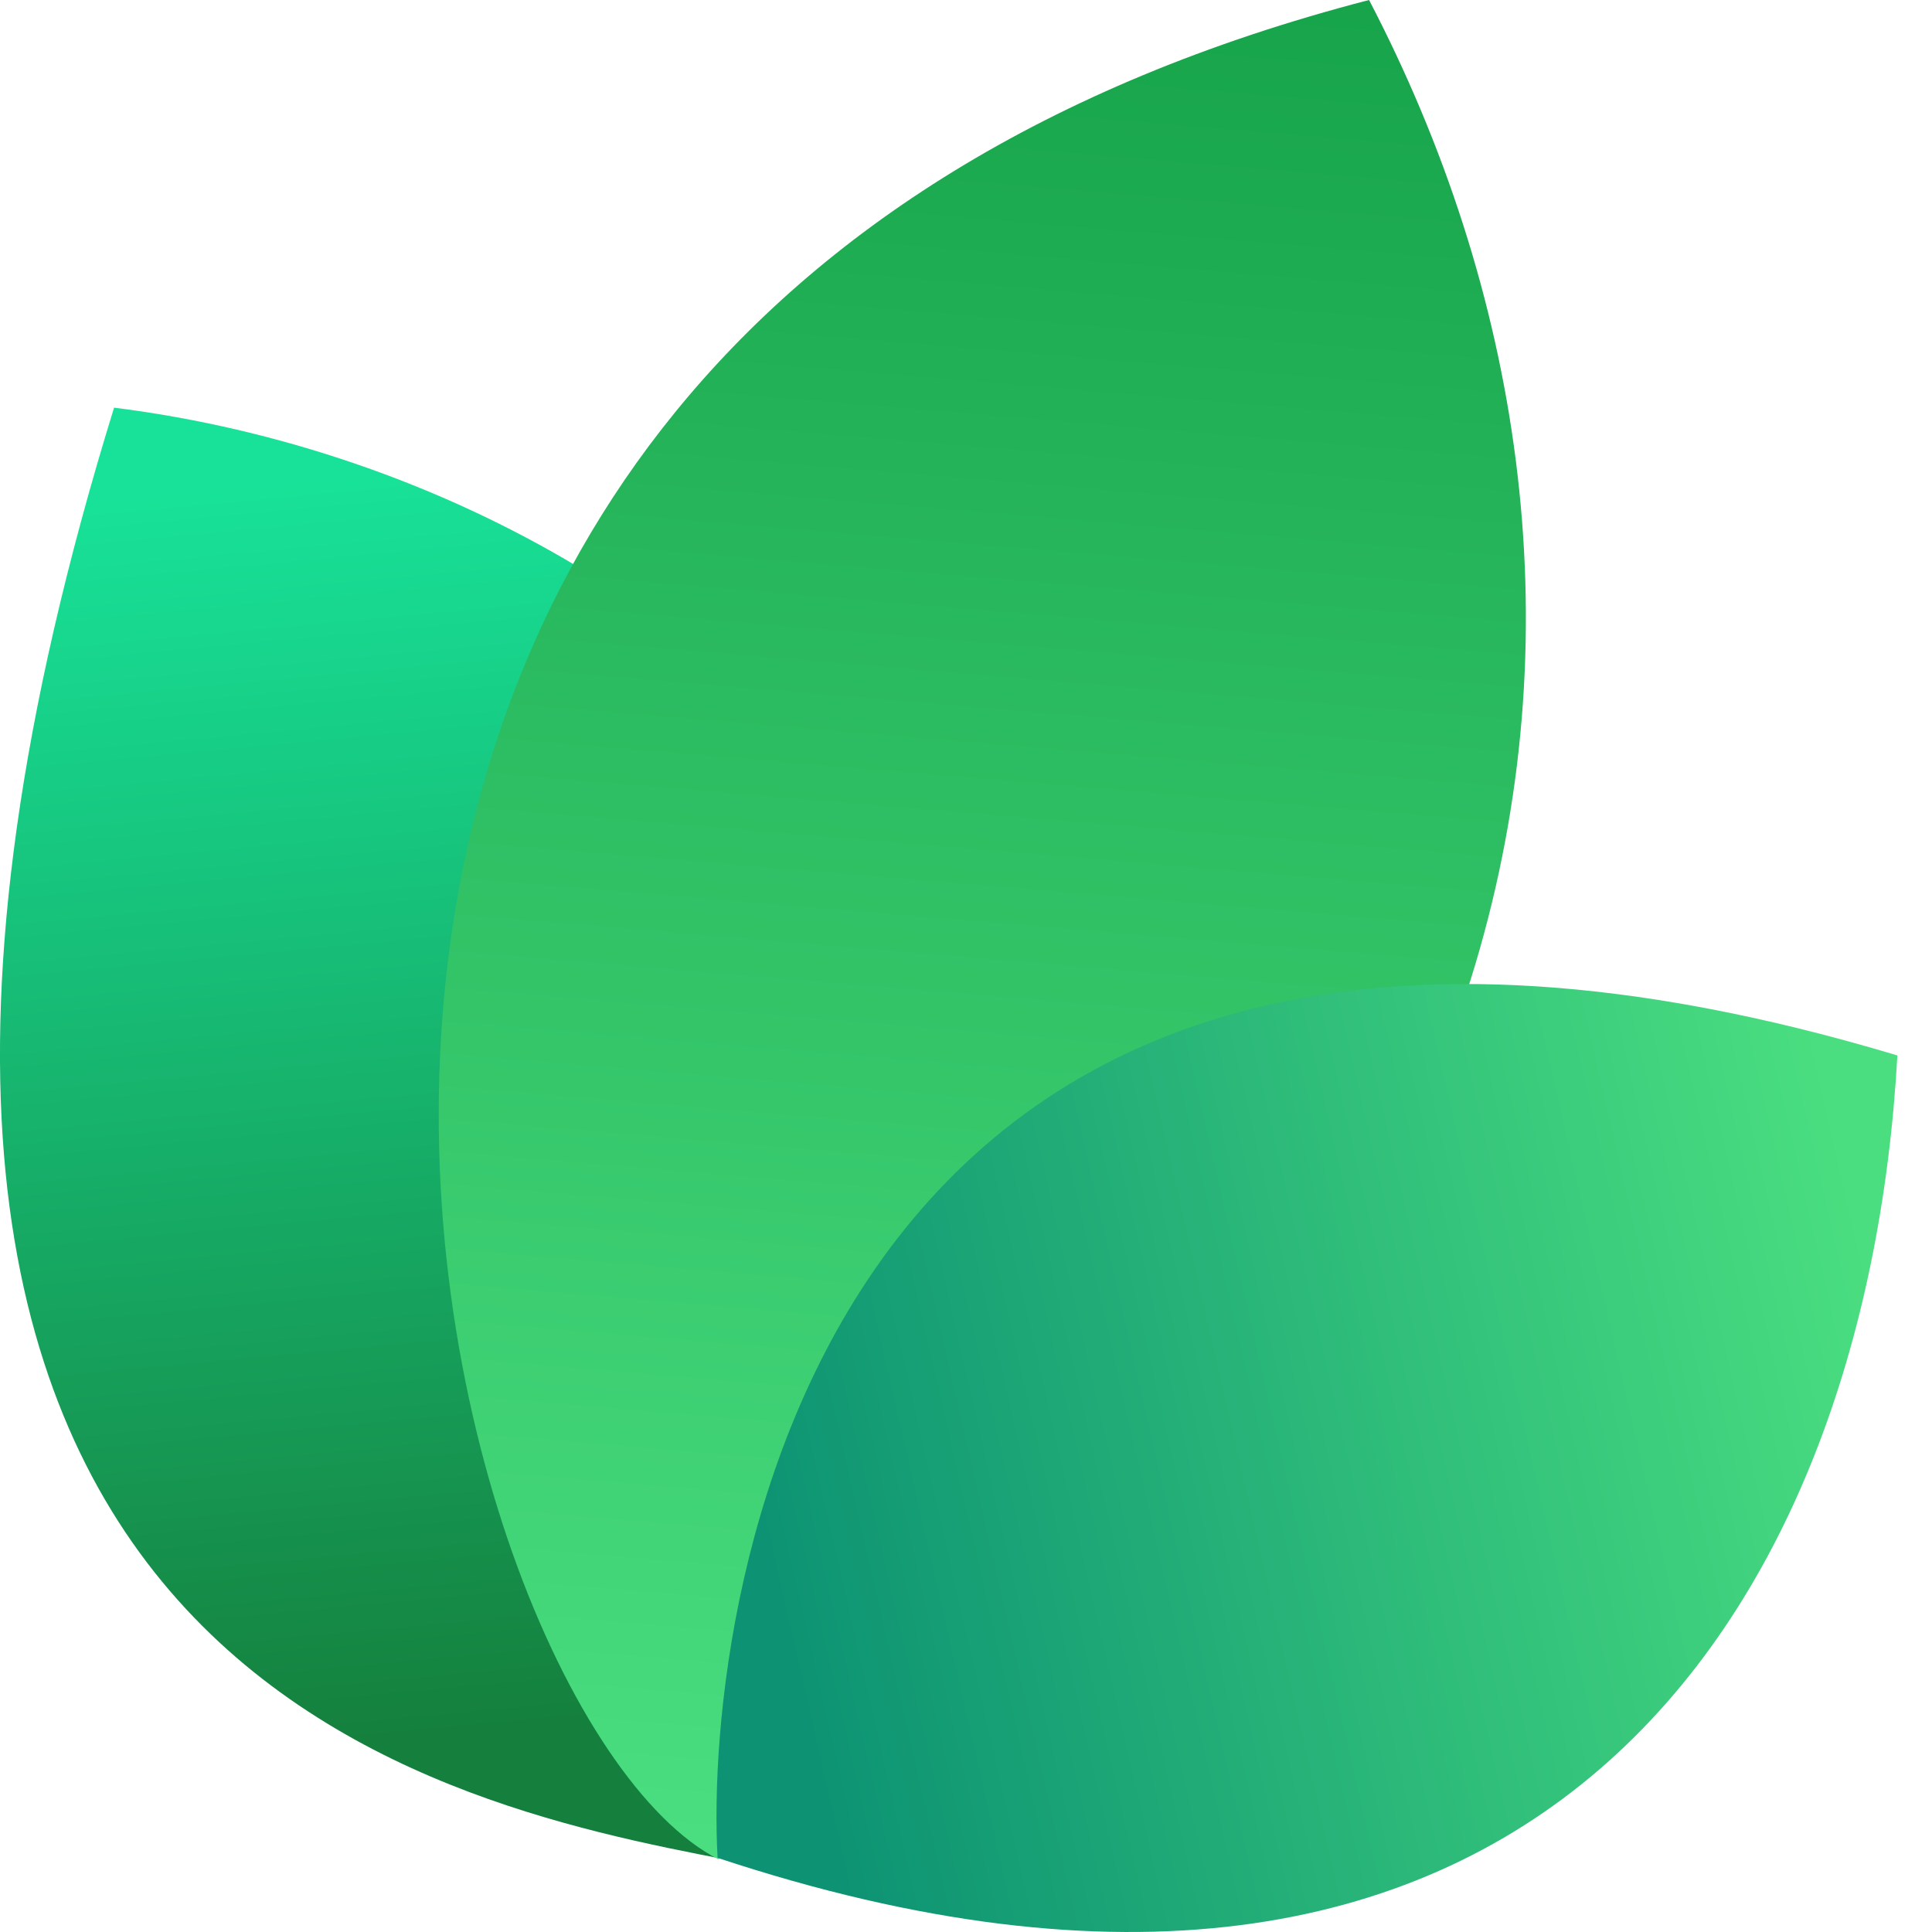
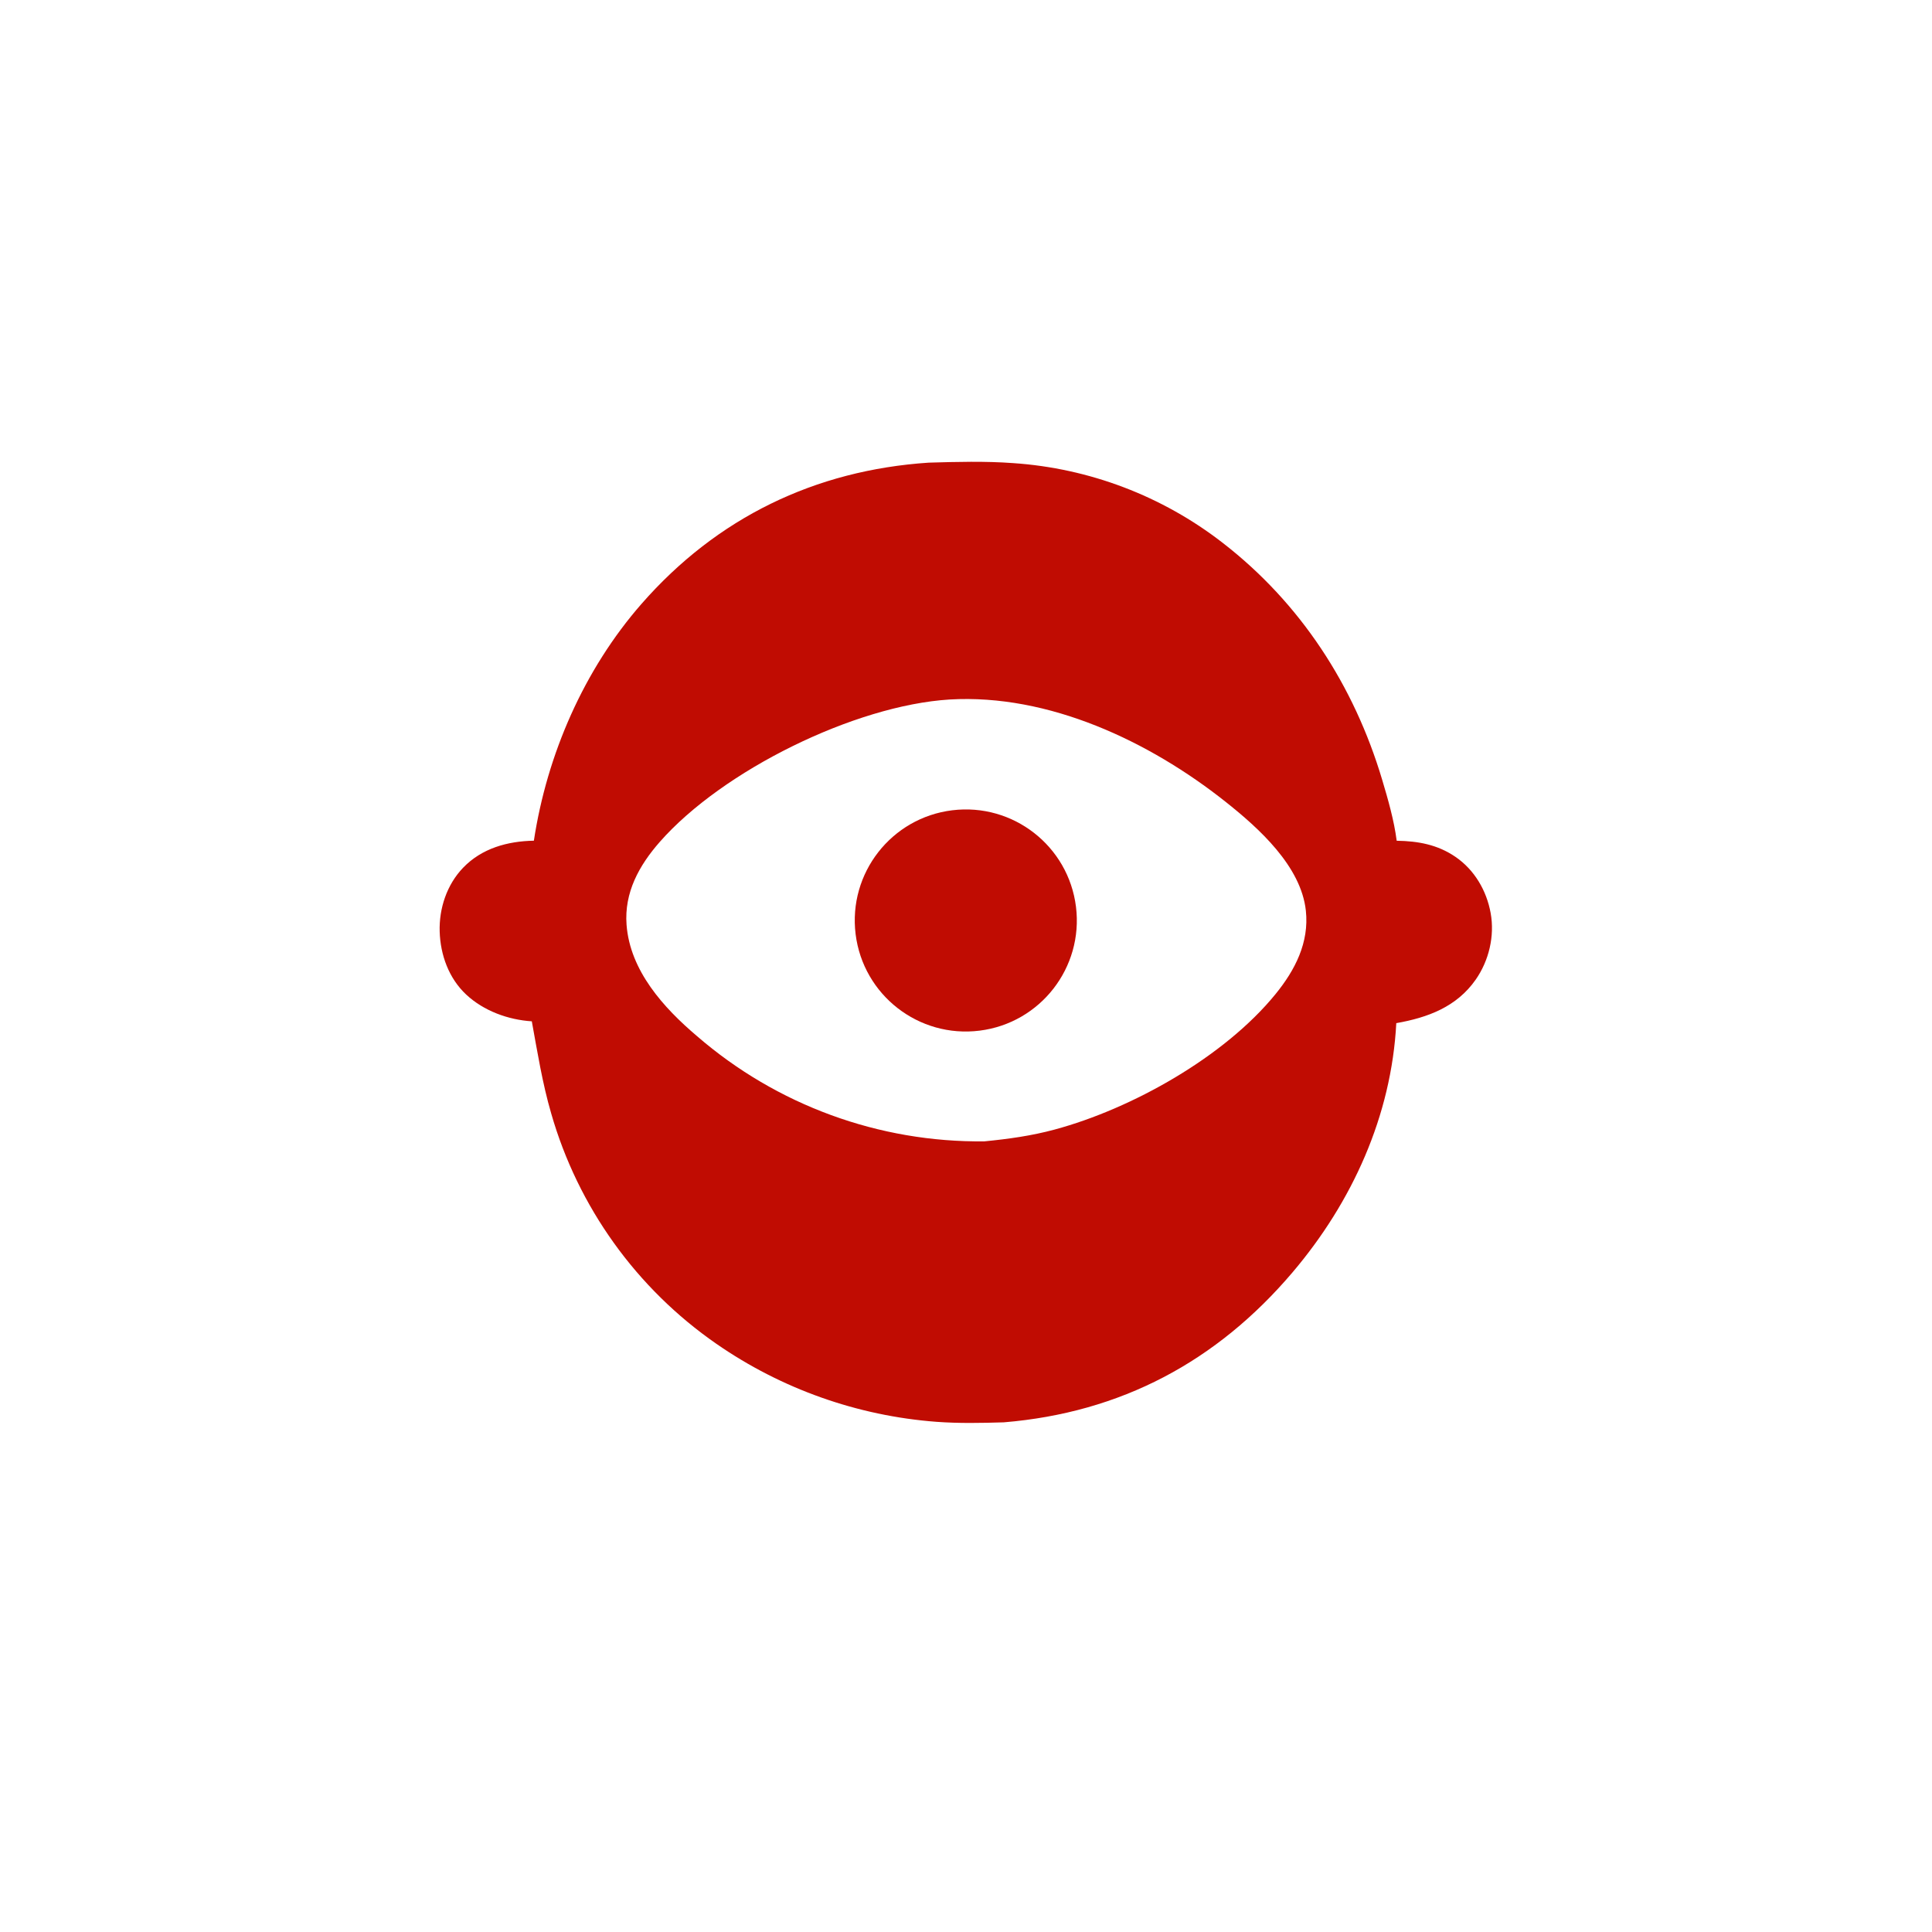
- <svg xmlns="http://www.w3.org/2000/svg" width="24" height="24" viewBox="0 0 24 24" fill="none">
-   <path d="M9.061 23.108C5.268 22.377 -3.391 20.627 1.417 5.064C9.634 6.099 16.973 14.064 9.061 23.108Z" fill="url(#paint0_linear_17557_2021)" />
-   <path d="M8.919 23.094C5.276 21.222 0.784 4.209 17.007 0C20.757 7.193 19.621 16.545 8.919 23.094Z" fill="url(#paint1_linear_17557_2021)" />
-   <path d="M8.914 23.079C8.735 19.882 10.159 9.085 23.57 13.111C23.181 20.123 18.984 26.418 8.914 23.079Z" fill="url(#paint2_linear_17557_2021)" />
-   <defs>
-     <linearGradient id="paint0_linear_17557_2021" x1="3.776" y1="5.916" x2="5.232" y2="21.559" gradientUnits="userSpaceOnUse">
-       <stop stop-color="#18E299" />
-       <stop offset="1" stop-color="#15803D" />
-     </linearGradient>
-     <linearGradient id="paint1_linear_17557_2021" x1="12.171" y1="-0.718" x2="10.19" y2="22.983" gradientUnits="userSpaceOnUse">
-       <stop stop-color="#16A34A" />
-       <stop offset="1" stop-color="#4ADE80" />
-     </linearGradient>
-     <linearGradient id="paint2_linear_17557_2021" x1="23.133" y1="15.353" x2="9.338" y2="18.52" gradientUnits="userSpaceOnUse">
-       <stop stop-color="#4ADE80" />
-       <stop offset="1" stop-color="#0D9373" />
-     </linearGradient>
-   </defs>
+ <svg xmlns="http://www.w3.org/2000/svg" width="4096" height="4096">
+   <path fill="#C00C02" d="M1969.02 980.849C2028.03 979.106 2088.8 977.47 2147.7 981.81C2309.23 992.669 2463.87 1051.43 2591.85 1150.59C2757.38 1278.66 2870.75 1453.49 2930.39 1653.39C2942.85 1695.14 2955.54 1739.19 2961.11 1782.45C3006.37 1783.15 3047.59 1790.55 3085.67 1816.58C3126.05 1844.19 3151.73 1888.17 3160.34 1935.93C3169.07 1984.43 3156.73 2036.67 3128.56 2076.97C3088.21 2134.68 3027 2157.4 2960.25 2169.15C2949.96 2365.62 2866.74 2548.45 2740.53 2697.19C2579.71 2886.71 2376.2 2994.98 2128.12 3015.46C2080.24 3016.91 2032.93 3017.88 1985.1 3014.36C1817.78 3001.68 1656.86 2944.63 1518.92 2849.08C1349.21 2731.52 1225.41 2558.87 1168.52 2360.42C1149.82 2296.18 1139.48 2230.94 1127.48 2165.28C1077.38 2162.07 1025.56 2143.24 988.504 2108.69C951.617 2074.29 933.633 2024.66 932.145 1974.94C930.676 1925.83 947.407 1875.53 981.711 1839.78C1021.44 1798.37 1076.05 1783.37 1131.85 1782.34C1159.67 1599.66 1237.97 1419.76 1360.09 1280.21C1519.89 1097.59 1727.82 996.826 1969.02 980.849ZM2087.02 2419.77C2137.72 2414.8 2186.61 2408.06 2235.85 2394.77C2399.93 2350.5 2595.6 2240.83 2703.98 2107.88C2745.69 2056.71 2775.84 1998.3 2768.51 1930.59C2758.28 1836.18 2668.81 1755.78 2598.13 1699.71C2436.63 1571.6 2223.42 1470.68 2013.34 1483C1811.82 1495.44 1531.58 1633.75 1398.79 1784.91C1354.84 1834.94 1323.2 1892.27 1328.35 1960.62C1335.68 2058 1406.78 2136.49 1477.84 2196.79C1646.83 2343.05 1863.54 2422.37 2087.02 2419.77Z" />
+   <path fill="#C00C02" d="M2018.99 1717.84C2147.88 1702.08 2265.19 1793.66 2281.18 1922.52C2297.16 2051.38 2205.77 2168.85 2076.94 2185.05C1947.8 2201.29 1829.99 2109.64 1813.97 1980.47C1797.95 1851.3 1889.8 1733.65 2018.99 1717.84Z" />
</svg>
